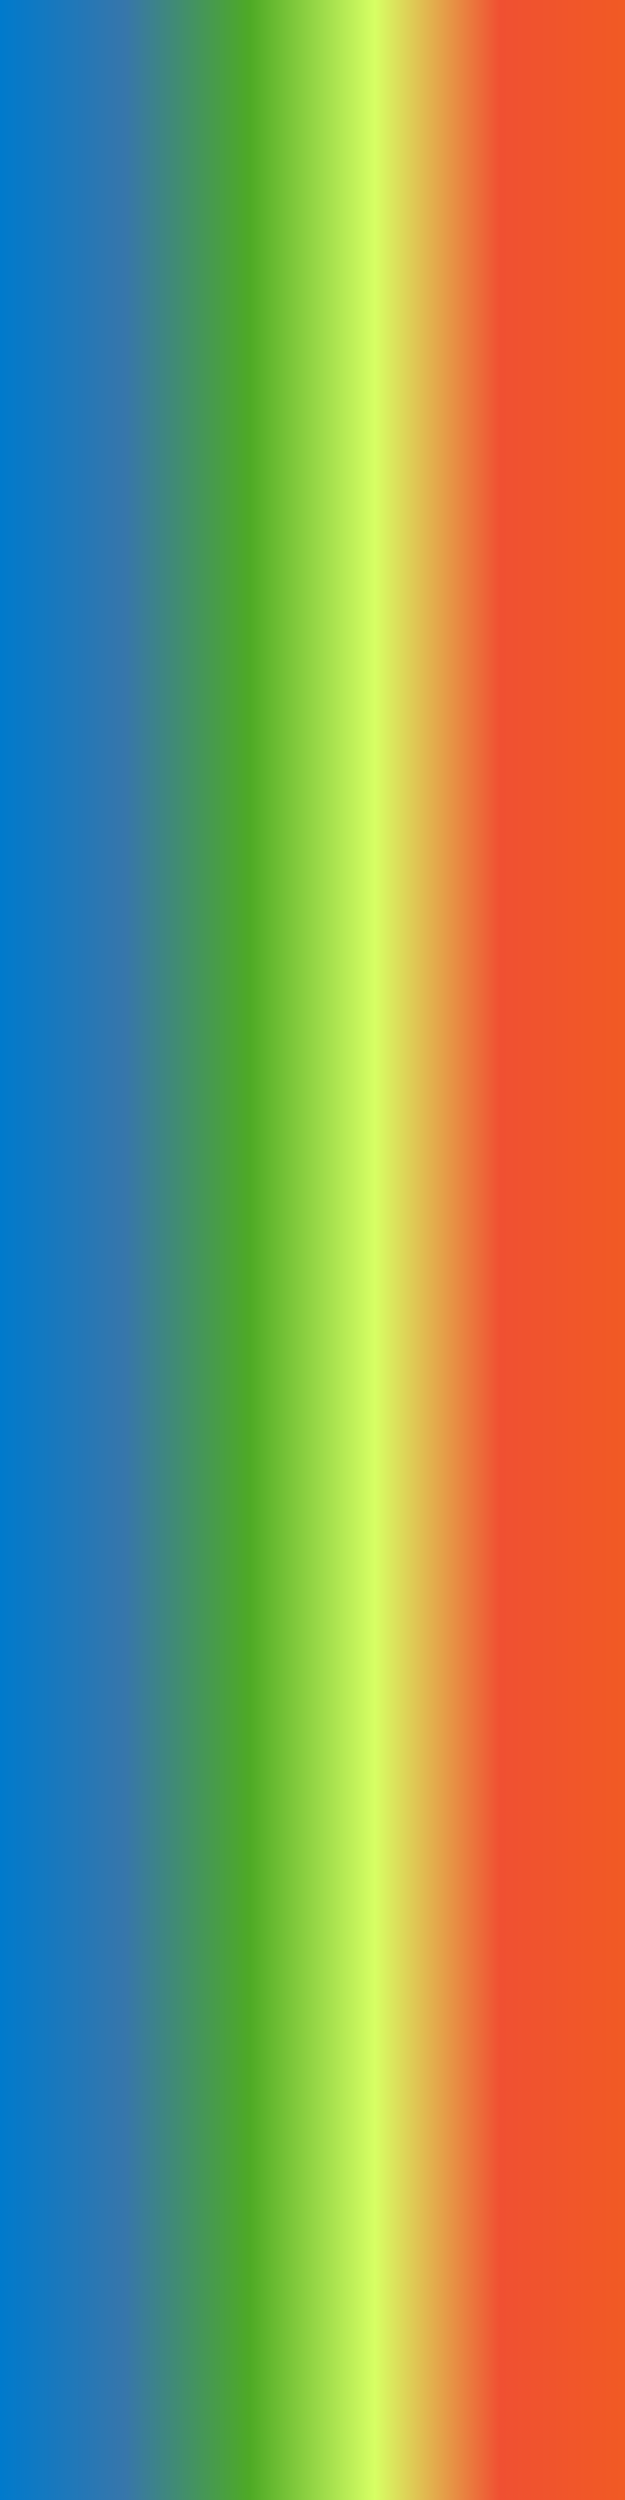
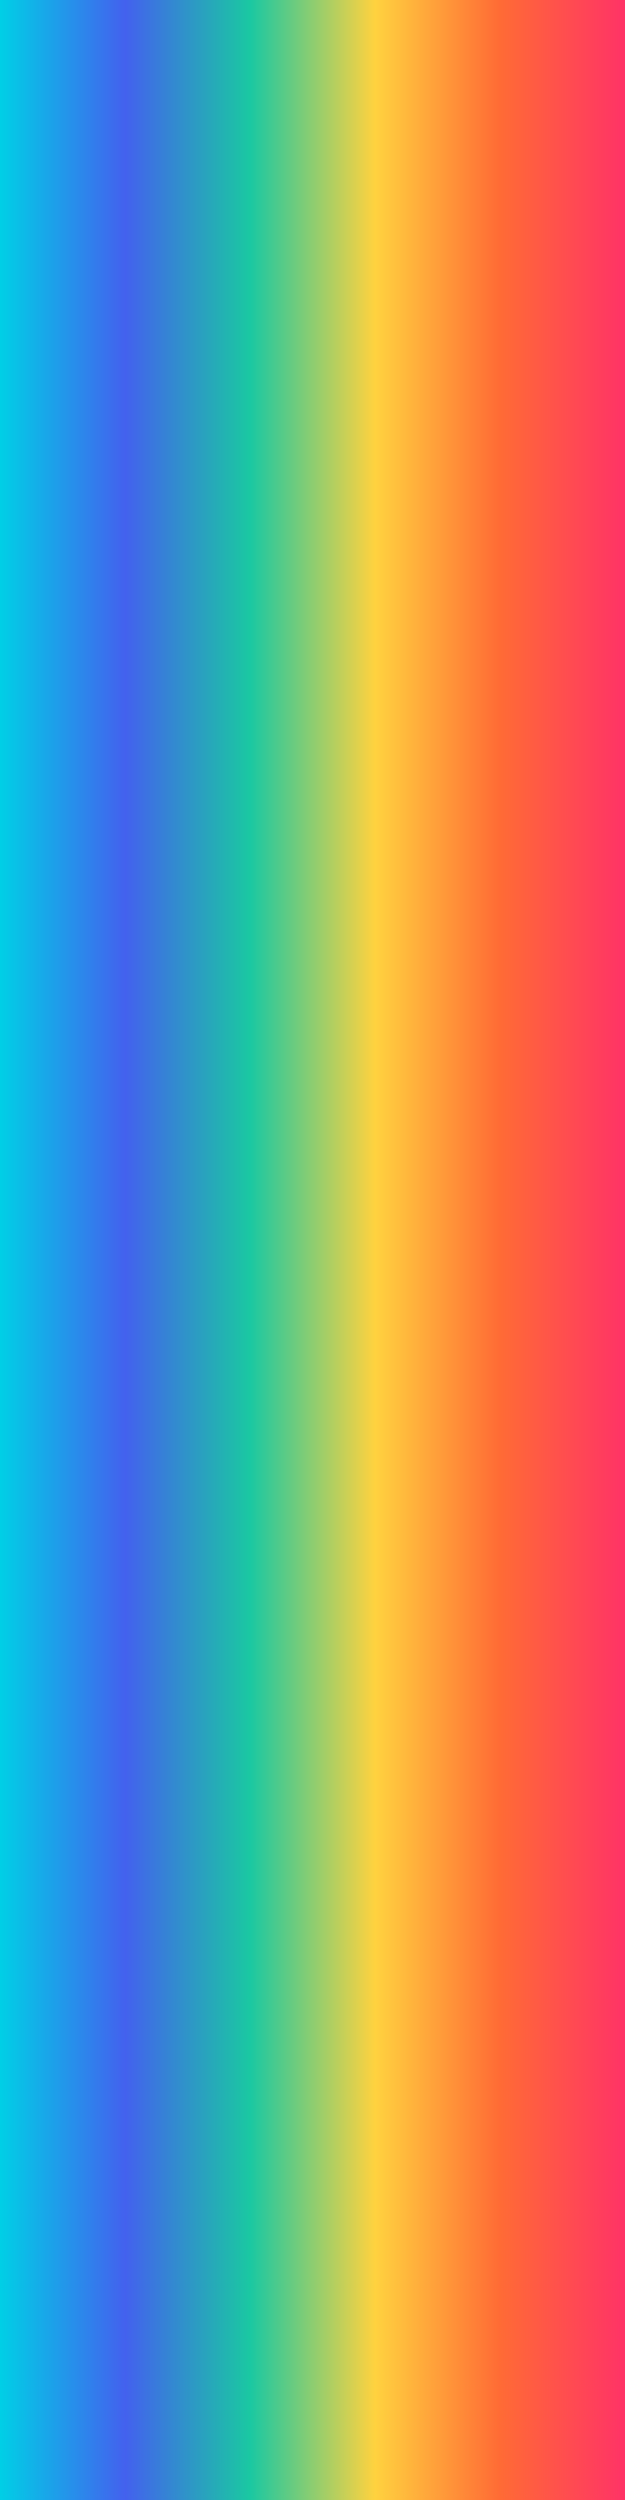
<svg xmlns="http://www.w3.org/2000/svg" width="100%" height="4">
  <defs>
    <linearGradient id="grad1" x1="0%" y1="0%" x2="100%" y2="0%">
-       <stop offset="0%" style="stop-color:#007ACC;stop-opacity:1" />
-       <stop offset="20%" style="stop-color:#3776AB;stop-opacity:1" />
-       <stop offset="40%" style="stop-color:#4EAA25;stop-opacity:1" />
-       <stop offset="60%" style="stop-color:#D7FF64;stop-opacity:1" />
-       <stop offset="80%" style="stop-color:#F05032;stop-opacity:1" />
-       <stop offset="100%" style="stop-color:#F15A24;stop-opacity:1" />
+       <stop offset="0%" style="stop-color:#00CFE6;stop-opacity:1" />
+       <stop offset="20%" style="stop-color:#4361EE;stop-opacity:1" />
+       <stop offset="40%" style="stop-color:#1AC8A2;stop-opacity:1" />
+       <stop offset="60%" style="stop-color:#FFD23F;stop-opacity:1" />
+       <stop offset="80%" style="stop-color:#FF6B35;stop-opacity:1" />
+       <stop offset="100%" style="stop-color:#FF3366;stop-opacity:1" />
    </linearGradient>
  </defs>
  <rect width="100%" height="4" fill="url(#grad1)" />
</svg>
